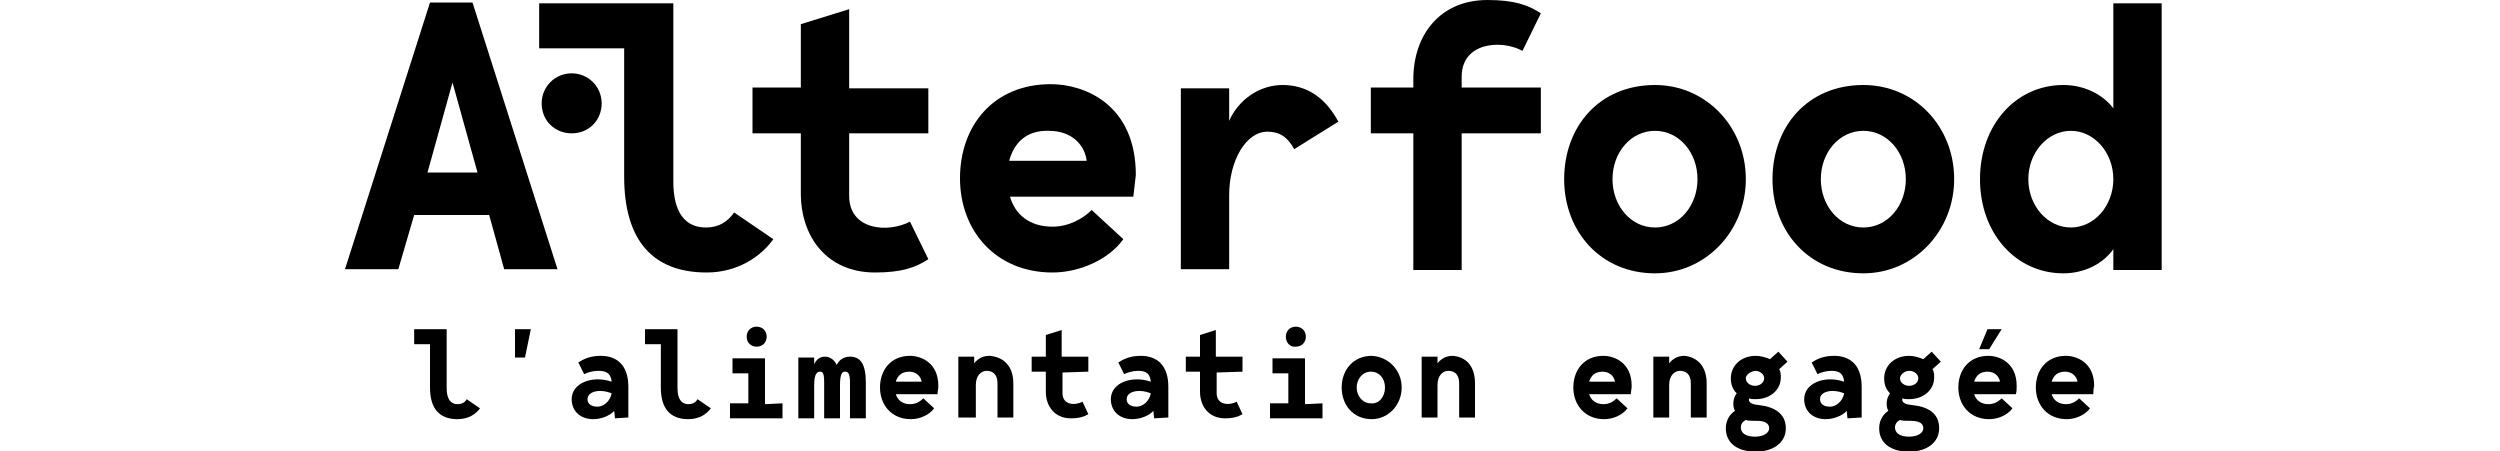
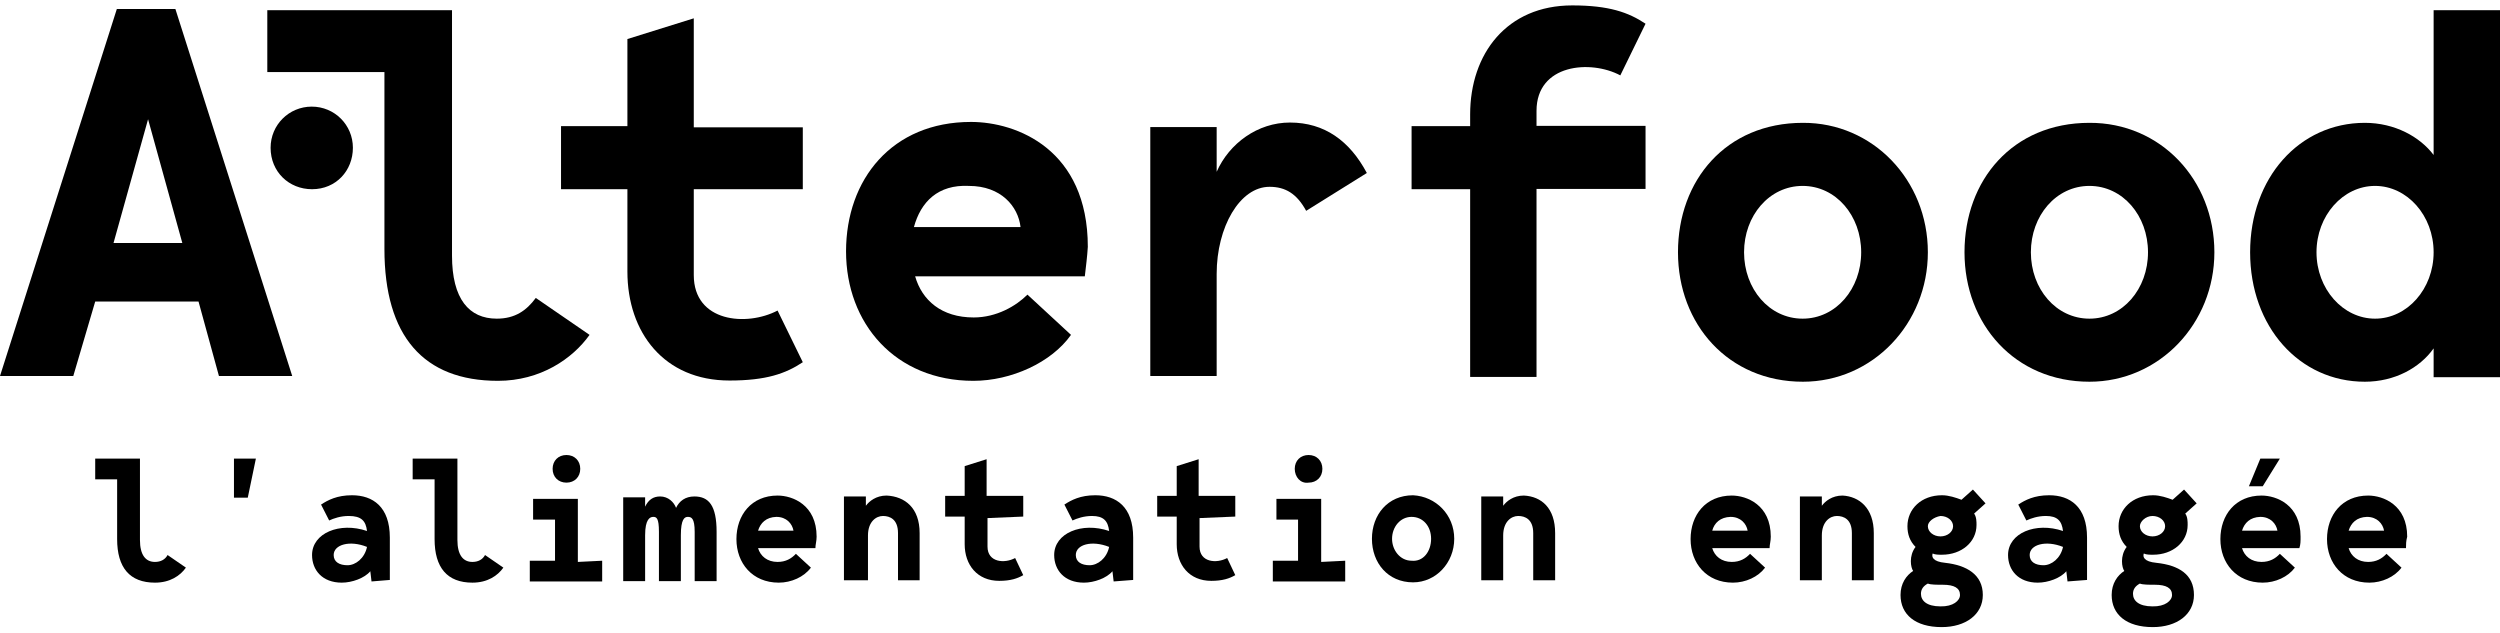
- <svg xmlns="http://www.w3.org/2000/svg" version="1.1" id="Calque_1" x="0px" y="0px" viewBox="0 0 300 54" style="enable-background:new 0 0 300 54;" xml:space="preserve">
+ <svg xmlns="http://www.w3.org/2000/svg" version="1.1" id="Calque_1" x="0px" y="0px" viewBox="0 0 832.4 210.5" style="enable-background:new 0 0 832.4 210.5;" xml:space="preserve">
  <g>
-     <path d="M58.7,25.8h-9l-1.9,6.5h-6.4l10.2-32h5.1l10.2,32h-6.4L58.7,25.8z M57.3,20.7l-3-10.8l-3,10.8H57.3z" />
-     <path d="M92.8,28.7c-1.5,2.1-4.3,4-8,4c-6.5,0-9.9-3.9-9.9-11.5V5.8H64.7V0.4h16.1v21.4c0,3.8,1.5,5.5,3.9,5.5   c1.6,0,2.6-0.7,3.4-1.8L92.8,28.7z" />
-     <path d="M101.9,16v7.5c0,4.1,4.6,4.5,7.3,3.1l2.2,4.5c-1.5,1-3.2,1.6-6.4,1.6c-5.7,0-8.9-4.2-8.9-9.5V16h-5.8v-5.5h5.8V2.9l5.8-1.8   v9.5h9.5V16H101.9z" />
-     <path d="M136,23.6h-14.8c0.6,2.1,2.3,3.6,5.1,3.6c2,0,3.7-1,4.7-2l3.8,3.5c-1.7,2.4-5.2,4-8.5,4c-6.8,0-11.1-5-11.1-11.3   s4-11.3,10.9-11.3c4,0,10.2,2.4,10.2,10.9C136.2,21.9,136.1,22.7,136,23.6z M121.1,19.3h9.3c-0.2-1.8-1.7-3.6-4.5-3.6   C123.2,15.6,121.7,17.1,121.1,19.3z" />
-     <path d="M160.6,14.6l-5.3,3.3c-0.8-1.5-1.8-2.1-3.2-2.1c-2.6,0-4.6,3.5-4.6,7.6v8.9h-5.8V10.6h5.8v3.9c1.1-2.5,3.6-4.3,6.4-4.3   C156.9,10.2,159.1,11.8,160.6,14.6z" />
-     <path d="M169.6,10.6V9.5c0-5.3,3.2-9.5,8.9-9.5c3.2,0,4.9,0.6,6.4,1.6l-2.2,4.5c-2.6-1.4-7.3-1-7.3,3.1v1.3h9.5V16h-9.5v16.4h-5.8   V16h-5.1v-5.5h5.1V10.6z" />
-     <path d="M209.5,21.5c0,6.2-4.8,11.3-10.9,11.3c-6.5,0-10.9-5-10.9-11.3s4.2-11.3,10.9-11.3C204.7,10.2,209.5,15.2,209.5,21.5z    M203.7,21.5c0-3.2-2.2-5.8-5.1-5.8s-5.1,2.6-5.1,5.8s2.2,5.8,5.1,5.8S203.7,24.7,203.7,21.5z" />
-     <path d="M234.5,21.5c0,6.2-4.8,11.3-10.9,11.3c-6.5,0-10.9-5-10.9-11.3s4.2-11.3,10.9-11.3C229.8,10.2,234.5,15.2,234.5,21.5z    M228.7,21.5c0-3.2-2.2-5.8-5.1-5.8s-5.1,2.6-5.1,5.8s2.2,5.8,5.1,5.8S228.7,24.7,228.7,21.5z" />
-     <path d="M259.4,0.4v32h-5.8v-2.5c-1.2,1.7-3.4,2.9-6,2.9c-5.7,0-10-4.8-10-11.3s4.3-11.3,10-11.3c2.6,0,4.8,1.2,6,2.8V0.4H259.4z    M253.6,21.5c0-3.2-2.3-5.8-5.1-5.8s-5.1,2.6-5.1,5.8s2.3,5.8,5.1,5.8S253.6,24.7,253.6,21.5z" />
    <g>
-       <path d="M65,12.4c0-2,1.6-3.6,3.6-3.6s3.6,1.6,3.6,3.6S70.7,16,68.6,16C66.6,16,65,14.5,65,12.4z" />
+       <path d="M66.1,100.4H31.7l-7.3,24.8H0L38.9,3h19.5l38.9,122.2H72.9L66.1,100.4z M60.7,80.9L49.3,39.7L37.8,80.9H60.7z" />
+       <path d="M196.3,111.5c-5.7,8-16.4,15.3-30.5,15.3c-24.8,0-37.8-14.9-37.8-43.9V24H89V3.4h61.5v81.7c0,14.5,5.7,21,14.9,21    c6.1,0,9.9-2.7,13-6.9L196.3,111.5z" />
+       <path d="M231,63v28.6c0,15.7,17.6,17.2,27.9,11.8l8.4,17.2c-5.7,3.8-12.2,6.1-24.4,6.1c-21.8,0-34-16-34-36.3V63h-22.1V42h22.1    v-29L231,6.1v36.3h36.3V63H231z" />
+       <path d="M361.2,92h-56.5c2.3,8,8.8,13.7,19.5,13.7c7.6,0,14.1-3.8,17.9-7.6l14.5,13.4c-6.5,9.2-19.9,15.3-32.5,15.3    c-26,0-42.4-19.1-42.4-43.1s15.3-43.1,41.6-43.1c15.3,0,38.9,9.2,38.9,41.6C362,85.5,361.6,88.5,361.2,92z M304.3,75.6h35.5    c-0.8-6.9-6.5-13.7-17.2-13.7C312.3,61.4,306.6,67.2,304.3,75.6z" />
+       <path d="M455.1,57.6l-20.2,12.6c-3.1-5.7-6.9-8-12.2-8c-9.9,0-17.6,13.4-17.6,29v34H383V42.3h22.1v14.9    c4.2-9.5,13.7-16.4,24.4-16.4C441,40.8,449.4,46.9,455.1,57.6z" />
+       <path d="M489.5,42.3v-4.2c0-20.2,12.2-36.3,34-36.3c12.2,0,18.7,2.3,24.4,6.1l-8.4,17.2c-9.9-5.3-27.9-3.8-27.9,11.8v5h36.3v21    h-36.3v62.6h-22.1V63H470V42h19.5L489.5,42.3L489.5,42.3z" />
+       <path d="M641.9,84c0,23.7-18.3,43.1-41.6,43.1c-24.8,0-41.6-19.1-41.6-43.1s16-43.1,41.6-43.1C623.5,40.8,641.9,59.9,641.9,84z     M619.7,84c0-12.2-8.4-22.1-19.5-22.1s-19.5,9.9-19.5,22.1s8.4,22.1,19.5,22.1S619.7,96.2,619.7,84z" />
+       <path d="M737.3,84c0,23.7-18.3,43.1-41.6,43.1c-24.8,0-41.6-19.1-41.6-43.1s16-43.1,41.6-43.1C719.4,40.8,737.3,59.9,737.3,84z     M715.2,84c0-12.2-8.4-22.1-19.5-22.1s-19.5,9.9-19.5,22.1s8.4,22.1,19.5,22.1S715.2,96.2,715.2,84z" />
+       <path d="M832.4,3.4v122.2h-22.1V116c-4.6,6.5-13,11.1-22.9,11.1c-21.8,0-38.2-18.3-38.2-43.1s16.4-43.1,38.2-43.1    c9.9,0,18.3,4.6,22.9,10.7V3.4H832.4z M810.3,84c0-12.2-8.8-22.1-19.5-22.1s-19.5,9.9-19.5,22.1s8.8,22.1,19.5,22.1    S810.3,96.2,810.3,84z" />
+       <g>
+         <path d="M90.1,49.2c0-7.6,6.1-13.7,13.7-13.7s13.7,6.1,13.7,13.7S111.9,63,103.9,63C96.2,63,90.1,57.2,90.1,49.2z" />
+       </g>
+     </g>
+     <g>
+       <path d="M61.9,189c-1.9,2.7-5.3,5-10.3,5c-8.4,0-12.6-5-12.6-14.5v-19.9h-7.3v-6.9h14.9v27.1c0,5,1.9,7.3,5,7.3    c1.9,0,3.4-0.8,4.2-2.3L61.9,189z" />
+       <path d="M77.9,152.7h7.3l-2.7,13h-4.6V152.7z" />
+       <path d="M123.7,193.6l-0.4-3.4c-1.9,2.3-6.1,3.8-9.5,3.8c-6.5,0-9.9-4.2-9.9-9.2c0-7.3,9.2-11.1,18.3-8c-0.4-3.4-1.9-5-6.1-5    c-2.7,0-5,0.8-6.5,1.5l-2.7-5.3c2.3-1.5,5.3-3.1,10.3-3.1c6.9,0,12.6,3.8,12.6,14.1v14.1L123.7,193.6L123.7,193.6z M111.1,184.8    c0,2.3,1.9,3.4,4.6,3.4c2.7,0,5.7-2.3,6.5-6.1C116.5,179.8,111.1,181.3,111.1,184.8z" />
+       <path d="M167.6,189c-1.9,2.7-5.3,5-10.3,5c-8.4,0-12.6-5-12.6-14.5v-19.9h-7.3v-6.9h14.9v27.1c0,5,1.9,7.3,5,7.3    c1.9,0,3.4-0.8,4.2-2.3L167.6,189z" />
+       <path d="M200.5,186.7v6.9h-24.1v-6.9h8.4v-13.7h-7.3v-6.9h14.9v21L200.5,186.7L200.5,186.7z M184,156.1c0-2.7,1.9-4.6,4.6-4.6    s4.6,1.9,4.6,4.6c0,2.7-1.9,4.6-4.6,4.6S184,158.8,184,156.1z" />
+       <path d="M238.6,177.1v16.4h-7.3v-16.4c0-4.6-1.1-5-2.3-5c-1.1,0-2.3,0.8-2.3,6.1v15.3h-7.3v-16.4c0-4.6-0.8-5-1.9-5    s-2.7,0.8-2.7,6.1v15.3h-7.3v-27.9h7.3v3.1c1.1-2.3,2.7-3.4,5-3.4c2.7,0,4.6,1.9,5.3,3.8c1.1-2.3,3.1-3.8,6.1-3.8    C236,165.3,238.6,168.3,238.6,177.1z" />
+       <path d="M271.5,182.5h-19.1c0.8,2.7,3.1,4.6,6.5,4.6c2.7,0,4.6-1.1,6.1-2.7l5,4.6c-2.3,3.1-6.5,5-10.7,5    c-8.8,0-14.1-6.5-14.1-14.5s5-14.5,13.7-14.5c5,0,13,3.1,13,13.7C271.9,180.2,271.5,181.3,271.5,182.5z M252.4,176.7h11.8    c-0.4-2.3-2.3-4.6-5.7-4.6C255.1,172.2,253.2,174.1,252.4,176.7z" />
+       <path d="M306.2,177.5v15.7H299v-15.7c0-4.6-2.7-5.7-5-5.7s-5,1.9-5,6.5v14.9h-8v-27.9h7.3v3.1c1.1-1.5,3.4-3.4,6.9-3.4    C301.3,165.3,306.2,169.1,306.2,177.5z" />
+       <path d="M328.8,172.5v9.5c0,5.3,5.7,5.7,9.2,3.8l2.7,5.7c-1.9,1.1-4.2,1.9-8,1.9c-7.3,0-11.5-5.3-11.5-12.2v-9.2h-6.5v-6.9h6.5    v-9.9l7.3-2.3v12.2h12.2v6.9L328.8,172.5L328.8,172.5z" />
+       <path d="M370.8,193.6l-0.4-3.4c-1.9,2.3-6.1,3.8-9.5,3.8c-6.5,0-9.9-4.2-9.9-9.2c0-7.3,9.2-11.1,18.3-8c-0.4-3.4-1.9-5-5.7-5    c-2.7,0-5,0.8-6.5,1.5l-2.7-5.3c2.3-1.5,5.3-3.1,10.3-3.1c6.9,0,12.6,3.8,12.6,14.1v14.1L370.8,193.6L370.8,193.6z M358.2,184.8    c0,2.3,1.9,3.4,4.6,3.4c2.7,0,5.7-2.3,6.5-6.1C363.5,179.8,358.2,181.3,358.2,184.8z" />
+       <path d="M399.4,172.5v9.5c0,5.3,5.7,5.7,9.2,3.8l2.7,5.7c-1.9,1.1-4.2,1.9-8,1.9c-7.3,0-11.5-5.3-11.5-12.2v-9.2h-6.5v-6.9h6.5    v-9.9l7.3-2.3v12.2h12.2v6.9L399.4,172.5L399.4,172.5z" />
+       <path d="M447.9,186.7v6.9h-24.1v-6.9h8.4v-13.7H425v-6.9h14.9v21L447.9,186.7L447.9,186.7z M431.1,156.1c0-2.7,1.9-4.6,4.6-4.6    c2.7,0,4.6,1.9,4.6,4.6c0,2.7-1.9,4.6-4.6,4.6C433,161.1,431.1,158.8,431.1,156.1z" />
+       <path d="M484.2,179.4c0,8-6.1,14.5-13.7,14.5c-8.4,0-13.7-6.5-13.7-14.5s5.3-14.5,13.7-14.5C478.1,165.3,484.2,171.4,484.2,179.4z     M476.5,179.4c0-4.2-2.7-7.3-6.5-7.3c-3.8,0-6.5,3.4-6.5,7.3c0,3.8,2.7,7.3,6.5,7.3C473.9,187.1,476.5,183.6,476.5,179.4z" />
+       <path d="M517.8,177.5v15.7h-7.3v-15.7c0-4.6-2.7-5.7-5-5.7c-2.3,0-5,1.9-5,6.5v14.9h-7.3v-27.9h7.3v3.1c1.1-1.5,3.4-3.4,6.9-3.4    C513.2,165.3,517.8,169.1,517.8,177.5z" />
+       <path d="M589.2,182.5h-19.1c0.8,2.7,3.1,4.6,6.5,4.6c2.7,0,4.6-1.1,6.1-2.7l5,4.6c-2.3,3.1-6.5,5-10.7,5    c-8.8,0-14.1-6.5-14.1-14.5s5-14.5,13.7-14.5c5,0,13,3.1,13,13.7C589.6,180.2,589.2,181.3,589.2,182.5z M570.1,176.7h11.8    c-0.4-2.3-2.3-4.6-5.7-4.6C572.8,172.2,570.8,174.1,570.1,176.7z" />
+       <path d="M623.9,177.5v15.7h-7.3v-15.7c0-4.6-2.7-5.7-5-5.7c-2.3,0-5,1.9-5,6.5v14.9h-7.3v-27.9h7.3v3.1c1.1-1.5,3.4-3.4,6.9-3.4    C619,165.3,623.9,169.1,623.9,177.5z" />
+       <path d="M660.2,198.1c0,6.5-5.7,10.7-13.7,10.7c-8.8,0-13.7-4.2-13.7-10.7c0-3.8,1.9-6.5,4.2-8c-0.8-1.1-1.5-5,0.8-8    c-1.9-1.9-2.7-4.2-2.7-6.9c0-5.7,4.6-10.3,11.5-10.3c2.3,0,4.6,0.8,6.5,1.5l3.8-3.4l4.2,4.6l-3.8,3.4c0.8,1.1,0.8,2.7,0.8,3.8    c0,5.7-5,9.9-11.5,9.9c-1.1,0-2.3,0-3.1-0.4c-0.4,1.1,0,2.7,4.2,3.1C654.8,188.2,660.2,191.3,660.2,198.1z M652.6,198.1    c0-2.3-1.9-3.4-5.7-3.4c-1.9,0-4.2,0-5-0.4c-1.5,0.8-2.3,1.9-2.3,3.4c0,2.3,1.9,4.2,6.5,4.2C650.3,202,652.6,200,652.6,198.1z     M641.9,175.2c0,1.9,1.9,3.4,4.2,3.4s4.2-1.5,4.2-3.4s-1.9-3.4-4.2-3.4C643.8,172.2,641.9,173.7,641.9,175.2z" />
+       <path d="M688.4,193.6l-0.4-3.4c-1.9,2.3-6.1,3.8-9.5,3.8c-6.5,0-9.9-4.2-9.9-9.2c0-7.3,9.2-11.1,18.3-8c-0.4-3.4-1.9-5-5.7-5    c-2.7,0-5,0.8-6.5,1.5L672,168c2.3-1.5,5.3-3.1,10.3-3.1c6.9,0,12.6,3.8,12.6,14.1v14.1L688.4,193.6L688.4,193.6z M675.8,184.8    c0,2.3,1.9,3.4,4.6,3.4c2.7,0,5.7-2.3,6.5-6.1C681.2,179.8,675.8,181.3,675.8,184.8z" />
+       <path d="M730.5,198.1c0,6.5-5.7,10.7-13.7,10.7c-8.8,0-13.7-4.2-13.7-10.7c0-3.8,1.9-6.5,4.2-8c-0.8-1.1-1.5-5,0.8-8    c-1.9-1.9-2.7-4.2-2.7-6.9c0-5.7,4.6-10.3,11.5-10.3c2.3,0,4.6,0.8,6.5,1.5l3.8-3.4l4.2,4.6l-3.8,3.4c0.8,1.1,0.8,2.7,0.8,3.8    c0,5.7-5,9.9-11.5,9.9c-1.1,0-2.3,0-3.1-0.4c-0.4,1.1,0,2.7,4.2,3.1C725.5,188.2,730.5,191.3,730.5,198.1z M723.2,198.1    c0-2.3-1.9-3.4-5.7-3.4c-1.9,0-4.2,0-5-0.4c-1.5,0.8-2.3,1.9-2.3,3.4c0,2.3,1.9,4.2,6.5,4.2C720.9,202,723.2,200,723.2,198.1z     M712.5,175.2c0,1.9,1.9,3.4,4.2,3.4c2.3,0,4.2-1.5,4.2-3.4s-1.9-3.4-4.2-3.4C714.4,171.8,712.5,173.7,712.5,175.2z" />
+       <path d="M765.6,182.5h-19.1c0.8,2.7,3.1,4.6,6.5,4.6c2.7,0,4.6-1.1,6.1-2.7l5,4.6c-2.3,3.1-6.5,5-10.7,5    c-8.8,0-14.1-6.5-14.1-14.5s5-14.5,13.7-14.5c5,0,13,3.1,13,13.7C766,180.2,766,181.3,765.6,182.5z M746.5,176.7h11.8    c-0.4-2.3-2.3-4.6-5.7-4.6C749.2,172.2,747.3,174.1,746.5,176.7z M753.4,161.9h-4.6l3.8-9.2h6.5L753.4,161.9z" />
+       <path d="M801.1,182.5H782c0.8,2.7,3.1,4.6,6.5,4.6c2.7,0,4.6-1.1,6.1-2.7l5,4.6c-2.3,3.1-6.5,5-10.7,5c-8.8,0-14.1-6.5-14.1-14.5    s5-14.5,13.7-14.5c5,0,13,3.1,13,13.7C801.1,180.2,801.1,181.3,801.1,182.5z M782,176.7h11.8c-0.4-2.3-2.3-4.6-5.7-4.6    C784.7,172.2,782.8,174.1,782,176.7z" />
    </g>
  </g>
-   <g>
-     <path d="M57.6,49c-0.5,0.7-1.4,1.3-2.7,1.3c-2.2,0-3.3-1.3-3.3-3.8v-5.2h-1.9v-1.8h3.9v7.1c0,1.3,0.5,1.9,1.3,1.9   c0.5,0,0.9-0.2,1.1-0.6L57.6,49z" />
-     <path d="M61.8,39.5h1.9L63,42.9h-1.2V39.5z" />
-     <path d="M73.8,50.2l-0.1-0.9c-0.5,0.6-1.6,1-2.5,1c-1.7,0-2.6-1.1-2.6-2.4c0-1.9,2.4-2.9,4.8-2.1c-0.1-0.9-0.5-1.3-1.6-1.3   c-0.7,0-1.3,0.2-1.7,0.4l-0.7-1.4c0.6-0.4,1.4-0.8,2.7-0.8c1.8,0,3.3,1,3.3,3.7v3.7L73.8,50.2L73.8,50.2z M70.5,47.9   c0,0.6,0.5,0.9,1.2,0.9s1.5-0.6,1.7-1.6C71.9,46.6,70.5,47,70.5,47.9z" />
-     <path d="M85.3,49c-0.5,0.7-1.4,1.3-2.7,1.3c-2.2,0-3.3-1.3-3.3-3.8v-5.2h-1.9v-1.8h3.9v7.1c0,1.3,0.5,1.9,1.3,1.9   c0.5,0,0.9-0.2,1.1-0.6L85.3,49z" />
-     <path d="M93.9,48.4v1.8h-6.3v-1.8h2.2v-3.6h-1.9V43h3.9v5.5L93.9,48.4L93.9,48.4z M89.6,40.4c0-0.7,0.5-1.2,1.2-1.2   s1.2,0.5,1.2,1.2s-0.5,1.2-1.2,1.2S89.6,41.1,89.6,40.4z" />
-     <path d="M103.9,45.9v4.3H102v-4.3c0-1.2-0.3-1.3-0.6-1.3c-0.3,0-0.6,0.2-0.6,1.6v4h-1.9v-4.3c0-1.2-0.2-1.3-0.5-1.3   s-0.7,0.2-0.7,1.6v4h-1.9v-7.3h1.9v0.8c0.3-0.6,0.7-0.9,1.3-0.9c0.7,0,1.2,0.5,1.4,1c0.3-0.6,0.8-1,1.6-1   C103.2,42.8,103.9,43.6,103.9,45.9z" />
-     <path d="M112.5,47.3h-5c0.2,0.7,0.8,1.2,1.7,1.2c0.7,0,1.2-0.3,1.6-0.7l1.3,1.2c-0.6,0.8-1.7,1.3-2.8,1.3c-2.3,0-3.7-1.7-3.7-3.8   s1.3-3.8,3.6-3.8c1.3,0,3.4,0.8,3.4,3.6C112.6,46.7,112.5,47,112.5,47.3z M107.5,45.8h3.1c-0.1-0.6-0.6-1.2-1.5-1.2   S107.7,45.1,107.5,45.8z" />
-     <path d="M121.6,46v4.1h-1.9V46c0-1.2-0.7-1.5-1.3-1.5c-0.6,0-1.3,0.5-1.3,1.7v3.9H115v-7.3h1.9v0.8c0.3-0.4,0.9-0.9,1.8-0.9   C120.3,42.8,121.6,43.8,121.6,46z" />
-     <path d="M127.5,44.7v2.5c0,1.4,1.5,1.5,2.4,1l0.7,1.5c-0.5,0.3-1.1,0.5-2.1,0.5c-1.9,0-3-1.4-3-3.2v-2.4h-1.7v-1.8h1.7v-2.6   l1.9-0.6v3.2h3.2v1.8L127.5,44.7L127.5,44.7z" />
-     <path d="M138.5,50.2l-0.1-0.9c-0.5,0.6-1.6,1-2.5,1c-1.7,0-2.6-1.1-2.6-2.4c0-1.9,2.4-2.9,4.8-2.1c-0.1-0.9-0.5-1.3-1.5-1.3   c-0.7,0-1.3,0.2-1.7,0.4l-0.7-1.4c0.6-0.4,1.4-0.8,2.7-0.8c1.8,0,3.3,1,3.3,3.7v3.7L138.5,50.2L138.5,50.2z M135.2,47.9   c0,0.6,0.5,0.9,1.2,0.9s1.5-0.6,1.7-1.6C136.6,46.6,135.2,47,135.2,47.9z" />
-     <path d="M146,44.7v2.5c0,1.4,1.5,1.5,2.4,1l0.7,1.5c-0.5,0.3-1.1,0.5-2.1,0.5c-1.9,0-3-1.4-3-3.2v-2.4h-1.7v-1.8h1.7v-2.6l1.9-0.6   v3.2h3.2v1.8L146,44.7L146,44.7z" />
-     <path d="M158.7,48.4v1.8h-6.3v-1.8h2.2v-3.6h-1.9V43h3.9v5.5L158.7,48.4L158.7,48.4z M154.3,40.4c0-0.7,0.5-1.2,1.2-1.2   s1.2,0.5,1.2,1.2s-0.5,1.2-1.2,1.2C154.8,41.7,154.3,41.1,154.3,40.4z" />
-     <path d="M168.2,46.5c0,2.1-1.6,3.8-3.6,3.8c-2.2,0-3.6-1.7-3.6-3.8s1.4-3.8,3.6-3.8C166.6,42.8,168.2,44.4,168.2,46.5z M166.2,46.5   c0-1.1-0.7-1.9-1.7-1.9s-1.7,0.9-1.7,1.9s0.7,1.9,1.7,1.9C165.5,48.5,166.2,47.6,166.2,46.5z" />
-     <path d="M177,46v4.1h-1.9V46c0-1.2-0.7-1.5-1.3-1.5s-1.3,0.5-1.3,1.7v3.9h-1.9v-7.3h1.9v0.8c0.3-0.4,0.9-0.9,1.8-0.9   C175.8,42.8,177,43.8,177,46z" />
-     <path d="M195.7,47.3h-5c0.2,0.7,0.8,1.2,1.7,1.2c0.7,0,1.2-0.3,1.6-0.7l1.3,1.2c-0.6,0.8-1.7,1.3-2.8,1.3c-2.3,0-3.7-1.7-3.7-3.8   s1.3-3.8,3.6-3.8c1.3,0,3.4,0.8,3.4,3.6C195.8,46.7,195.7,47,195.7,47.3z M190.7,45.8h3.1c-0.1-0.6-0.6-1.2-1.5-1.2   S190.9,45.1,190.7,45.8z" />
-     <path d="M204.8,46v4.1h-1.9V46c0-1.2-0.7-1.5-1.3-1.5s-1.3,0.5-1.3,1.7v3.9h-1.9v-7.3h1.9v0.8c0.3-0.4,0.9-0.9,1.8-0.9   C203.5,42.8,204.8,43.8,204.8,46z" />
-     <path d="M214.3,51.4c0,1.7-1.5,2.8-3.6,2.8c-2.3,0-3.6-1.1-3.6-2.8c0-1,0.5-1.7,1.1-2.1c-0.2-0.3-0.4-1.3,0.2-2.1   c-0.5-0.5-0.7-1.1-0.7-1.8c0-1.5,1.2-2.7,3-2.7c0.6,0,1.2,0.2,1.7,0.4l1-0.9l1.1,1.2l-1,0.9c0.2,0.3,0.2,0.7,0.2,1   c0,1.5-1.3,2.6-3,2.6c-0.3,0-0.6,0-0.8-0.1c-0.1,0.3,0,0.7,1.1,0.8C212.9,48.8,214.3,49.6,214.3,51.4z M212.3,51.4   c0-0.6-0.5-0.9-1.5-0.9c-0.5,0-1.1,0-1.3-0.1c-0.4,0.2-0.6,0.5-0.6,0.9c0,0.6,0.5,1.1,1.7,1.1C211.7,52.4,212.3,51.9,212.3,51.4z    M209.5,45.4c0,0.5,0.5,0.9,1.1,0.9s1.1-0.4,1.1-0.9s-0.5-0.9-1.1-0.9C210,44.6,209.5,45,209.5,45.4z" />
-     <path d="M221.7,50.2l-0.1-0.9c-0.5,0.6-1.6,1-2.5,1c-1.7,0-2.6-1.1-2.6-2.4c0-1.9,2.4-2.9,4.8-2.1c-0.1-0.9-0.5-1.3-1.5-1.3   c-0.7,0-1.3,0.2-1.7,0.4l-0.7-1.4c0.6-0.4,1.4-0.8,2.7-0.8c1.8,0,3.3,1,3.3,3.7v3.7L221.7,50.2L221.7,50.2z M218.4,47.9   c0,0.6,0.5,0.9,1.2,0.9s1.5-0.6,1.7-1.6C219.8,46.6,218.4,47,218.4,47.9z" />
-     <path d="M232.7,51.4c0,1.7-1.5,2.8-3.6,2.8c-2.3,0-3.6-1.1-3.6-2.8c0-1,0.5-1.7,1.1-2.1c-0.2-0.3-0.4-1.3,0.2-2.1   c-0.5-0.5-0.7-1.1-0.7-1.8c0-1.5,1.2-2.7,3-2.7c0.6,0,1.2,0.2,1.7,0.4l1-0.9l1.1,1.2l-1,0.9c0.2,0.3,0.2,0.7,0.2,1   c0,1.5-1.3,2.6-3,2.6c-0.3,0-0.6,0-0.8-0.1c-0.1,0.3,0,0.7,1.1,0.8C231.4,48.8,232.7,49.6,232.7,51.4z M230.8,51.4   c0-0.6-0.5-0.9-1.5-0.9c-0.5,0-1.1,0-1.3-0.1c-0.4,0.2-0.6,0.5-0.6,0.9c0,0.6,0.5,1.1,1.7,1.1C230.2,52.4,230.8,51.9,230.8,51.4z    M228,45.4c0,0.5,0.5,0.9,1.1,0.9s1.1-0.4,1.1-0.9s-0.5-0.9-1.1-0.9S228,45,228,45.4z" />
-     <path d="M241.9,47.3h-5c0.2,0.7,0.8,1.2,1.7,1.2c0.7,0,1.2-0.3,1.6-0.7l1.3,1.2c-0.6,0.8-1.7,1.3-2.8,1.3c-2.3,0-3.7-1.7-3.7-3.8   s1.3-3.8,3.6-3.8c1.3,0,3.4,0.8,3.4,3.6C242,46.7,242,47,241.9,47.3z M236.9,45.8h3.1c-0.1-0.6-0.6-1.2-1.5-1.2   S237.1,45.1,236.9,45.8z M238.7,41.9h-1.2l1-2.4h1.7L238.7,41.9z" />
-     <path d="M251.2,47.3h-5c0.2,0.7,0.8,1.2,1.7,1.2c0.7,0,1.2-0.3,1.6-0.7l1.3,1.2c-0.6,0.8-1.7,1.3-2.8,1.3c-2.3,0-3.7-1.7-3.7-3.8   s1.3-3.8,3.6-3.8c1.3,0,3.4,0.8,3.4,3.6C251.2,46.7,251.2,47,251.2,47.3z M246.2,45.8h3.1c-0.1-0.6-0.6-1.2-1.5-1.2   S246.4,45.1,246.2,45.8z" />
-   </g>
</svg>
